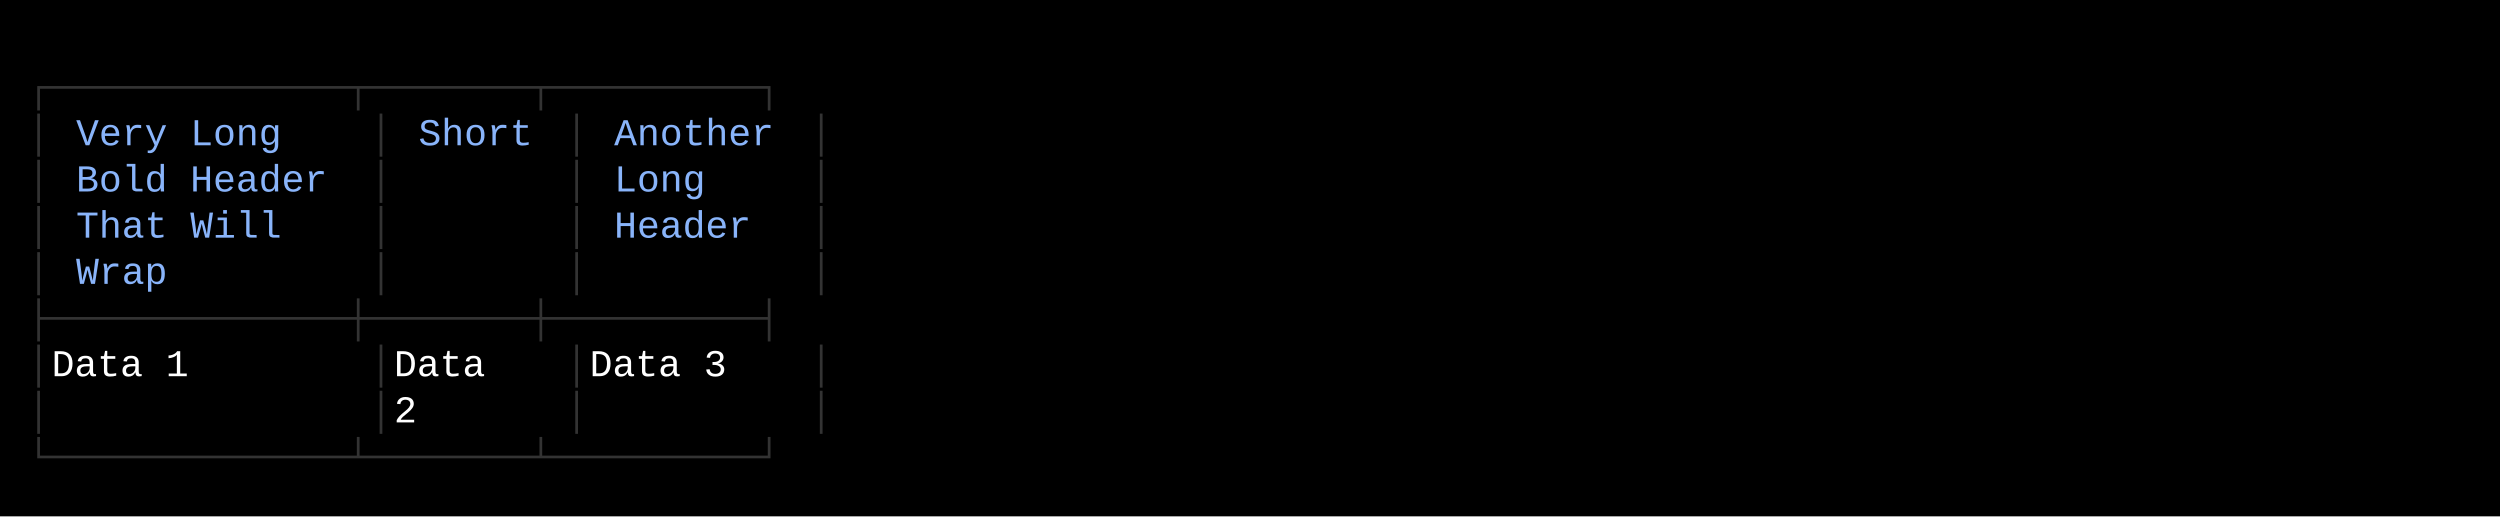
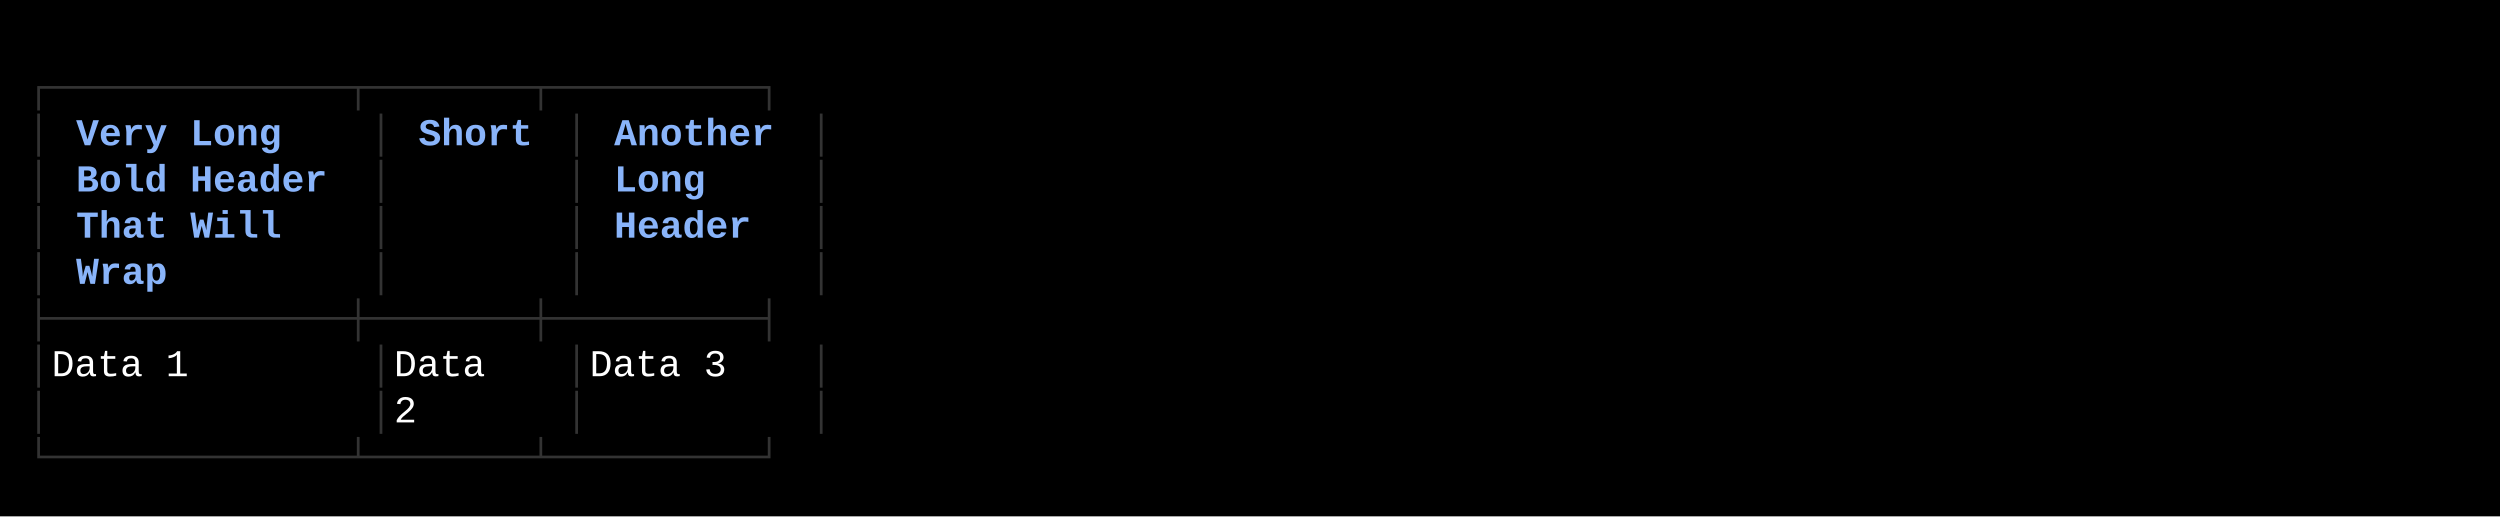
<svg xmlns="http://www.w3.org/2000/svg" width="920" height="190" viewBox="0 0 920 190">
  <style>
    text { font-family: Consolas, "Courier New", monospace; font-size: 14px; dominant-baseline: text-before-edge; white-space: pre; }
  </style>
  <rect width="920" height="190" fill="#000000" />
  <g transform="translate(10, 10)">
    <text x="0" y="19" fill="#333333" textLength="297" lengthAdjust="spacingAndGlyphs">┌─────────────┬───────┬─────────┐</text>
    <text x="0" y="36" fill="#333333" textLength="9" lengthAdjust="spacingAndGlyphs">│</text>
-     <text x="18" y="36" fill="#89b4fa" textLength="81" lengthAdjust="spacingAndGlyphs">Very Long</text>
+     <text x="18" y="36" fill="#89b4fa" textLength="81" lengthAdjust="spacingAndGlyphs" font-weight="bold">Very Long</text>
    <text x="126" y="36" fill="#333333" textLength="9" lengthAdjust="spacingAndGlyphs">│</text>
-     <text x="144" y="36" fill="#89b4fa" textLength="45" lengthAdjust="spacingAndGlyphs">Short</text>
+     <text x="144" y="36" fill="#89b4fa" textLength="45" lengthAdjust="spacingAndGlyphs" font-weight="bold">Short</text>
    <text x="198" y="36" fill="#333333" textLength="9" lengthAdjust="spacingAndGlyphs">│</text>
-     <text x="216" y="36" fill="#89b4fa" textLength="63" lengthAdjust="spacingAndGlyphs">Another</text>
+     <text x="216" y="36" fill="#89b4fa" textLength="63" lengthAdjust="spacingAndGlyphs" font-weight="bold">Another</text>
    <text x="288" y="36" fill="#333333" textLength="9" lengthAdjust="spacingAndGlyphs">│</text>
    <text x="0" y="53" fill="#333333" textLength="9" lengthAdjust="spacingAndGlyphs">│</text>
-     <text x="18" y="53" fill="#89b4fa" textLength="99" lengthAdjust="spacingAndGlyphs">Bold Header</text>
+     <text x="18" y="53" fill="#89b4fa" textLength="99" lengthAdjust="spacingAndGlyphs" font-weight="bold">Bold Header</text>
    <text x="126" y="53" fill="#333333" textLength="9" lengthAdjust="spacingAndGlyphs">│</text>
    <text x="198" y="53" fill="#333333" textLength="9" lengthAdjust="spacingAndGlyphs">│</text>
-     <text x="216" y="53" fill="#89b4fa" textLength="36" lengthAdjust="spacingAndGlyphs">Long</text>
+     <text x="216" y="53" fill="#89b4fa" textLength="36" lengthAdjust="spacingAndGlyphs" font-weight="bold">Long</text>
    <text x="288" y="53" fill="#333333" textLength="9" lengthAdjust="spacingAndGlyphs">│</text>
    <text x="0" y="70" fill="#333333" textLength="9" lengthAdjust="spacingAndGlyphs">│</text>
-     <text x="18" y="70" fill="#89b4fa" textLength="81" lengthAdjust="spacingAndGlyphs">That Will</text>
+     <text x="18" y="70" fill="#89b4fa" textLength="81" lengthAdjust="spacingAndGlyphs" font-weight="bold">That Will</text>
    <text x="126" y="70" fill="#333333" textLength="9" lengthAdjust="spacingAndGlyphs">│</text>
    <text x="198" y="70" fill="#333333" textLength="9" lengthAdjust="spacingAndGlyphs">│</text>
-     <text x="216" y="70" fill="#89b4fa" textLength="54" lengthAdjust="spacingAndGlyphs">Header</text>
+     <text x="216" y="70" fill="#89b4fa" textLength="54" lengthAdjust="spacingAndGlyphs" font-weight="bold">Header</text>
    <text x="288" y="70" fill="#333333" textLength="9" lengthAdjust="spacingAndGlyphs">│</text>
    <text x="0" y="87" fill="#333333" textLength="9" lengthAdjust="spacingAndGlyphs">│</text>
-     <text x="18" y="87" fill="#89b4fa" textLength="36" lengthAdjust="spacingAndGlyphs">Wrap</text>
+     <text x="18" y="87" fill="#89b4fa" textLength="36" lengthAdjust="spacingAndGlyphs" font-weight="bold">Wrap</text>
    <text x="126" y="87" fill="#333333" textLength="9" lengthAdjust="spacingAndGlyphs">│</text>
    <text x="198" y="87" fill="#333333" textLength="9" lengthAdjust="spacingAndGlyphs">│</text>
    <text x="288" y="87" fill="#333333" textLength="9" lengthAdjust="spacingAndGlyphs">│</text>
    <text x="0" y="104" fill="#333333" textLength="297" lengthAdjust="spacingAndGlyphs">├─────────────┼───────┼─────────┤</text>
    <text x="0" y="121" fill="#333333" textLength="9" lengthAdjust="spacingAndGlyphs">│</text>
    <text x="9" y="121" fill="#ffffff" textLength="117" lengthAdjust="spacingAndGlyphs"> Data 1      </text>
    <text x="126" y="121" fill="#333333" textLength="9" lengthAdjust="spacingAndGlyphs">│</text>
    <text x="135" y="121" fill="#ffffff" textLength="63" lengthAdjust="spacingAndGlyphs"> Data  </text>
    <text x="198" y="121" fill="#333333" textLength="9" lengthAdjust="spacingAndGlyphs">│</text>
    <text x="207" y="121" fill="#ffffff" textLength="81" lengthAdjust="spacingAndGlyphs"> Data 3  </text>
    <text x="288" y="121" fill="#333333" textLength="9" lengthAdjust="spacingAndGlyphs">│</text>
    <text x="0" y="138" fill="#333333" textLength="9" lengthAdjust="spacingAndGlyphs">│</text>
    <text x="126" y="138" fill="#333333" textLength="9" lengthAdjust="spacingAndGlyphs">│</text>
    <text x="135" y="138" fill="#ffffff" textLength="63" lengthAdjust="spacingAndGlyphs"> 2     </text>
    <text x="198" y="138" fill="#333333" textLength="9" lengthAdjust="spacingAndGlyphs">│</text>
    <text x="288" y="138" fill="#333333" textLength="9" lengthAdjust="spacingAndGlyphs">│</text>
    <text x="0" y="155" fill="#333333" textLength="297" lengthAdjust="spacingAndGlyphs">└─────────────┴───────┴─────────┘</text>
  </g>
</svg>
